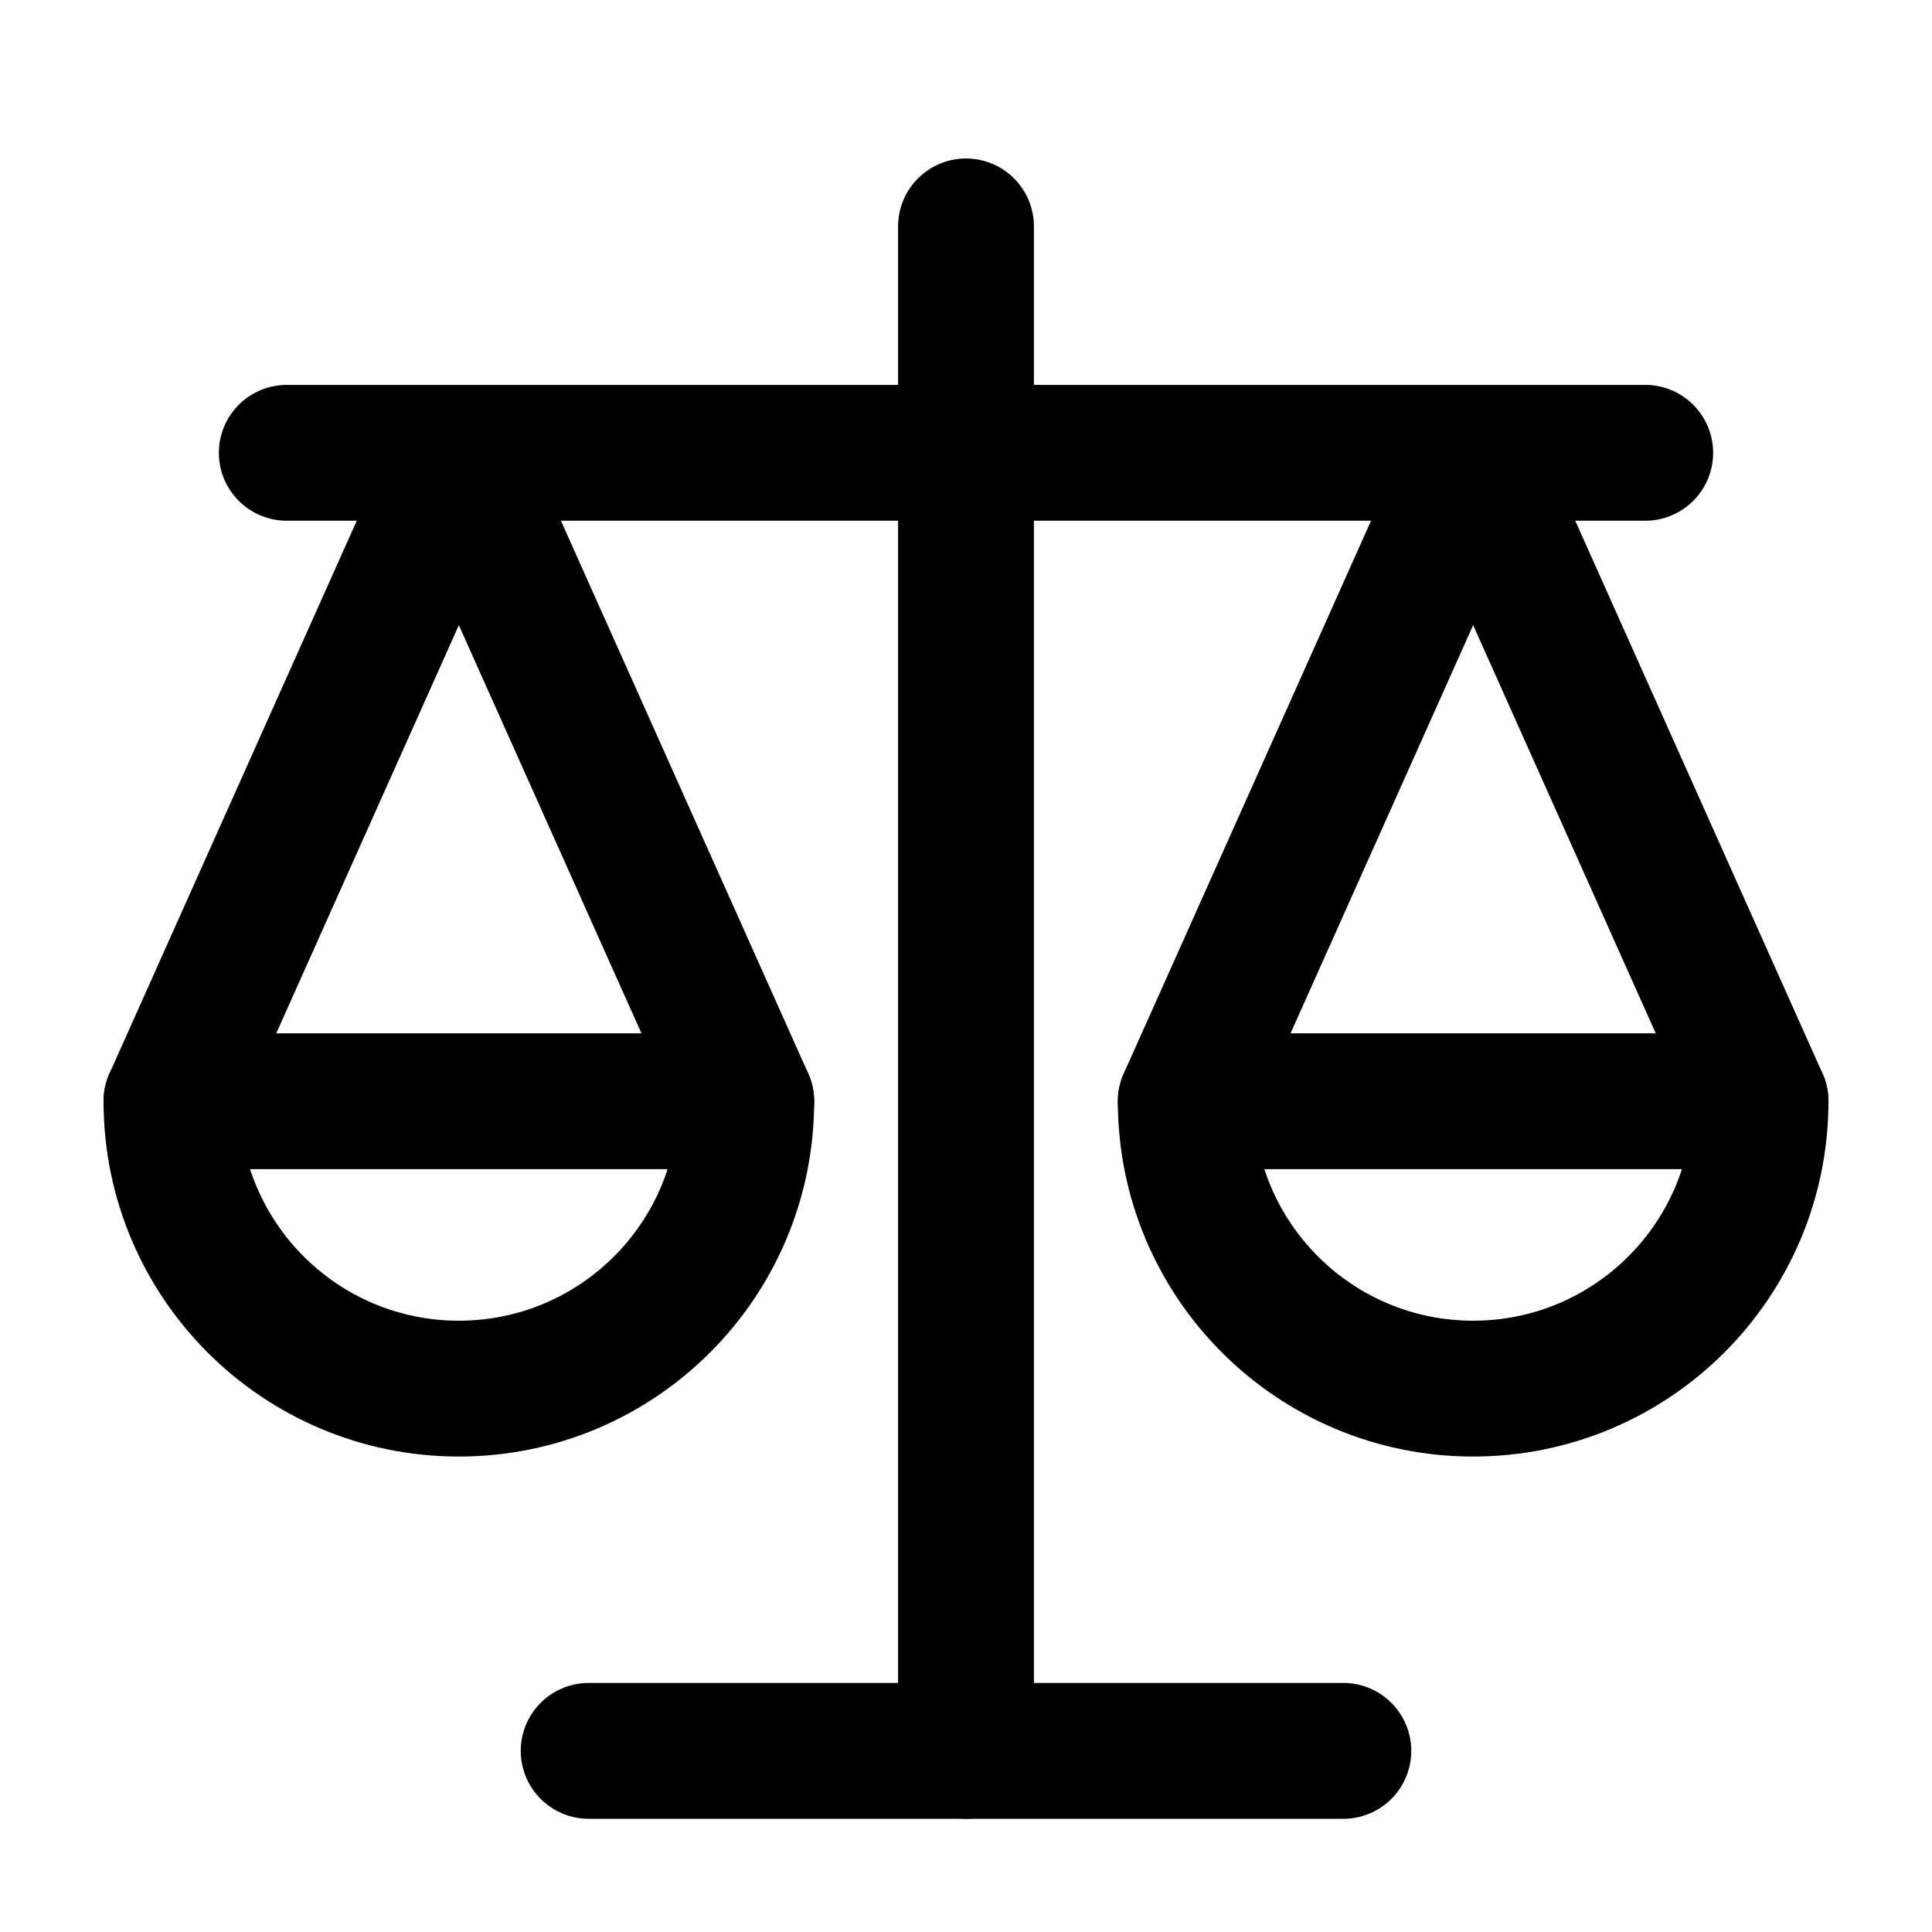
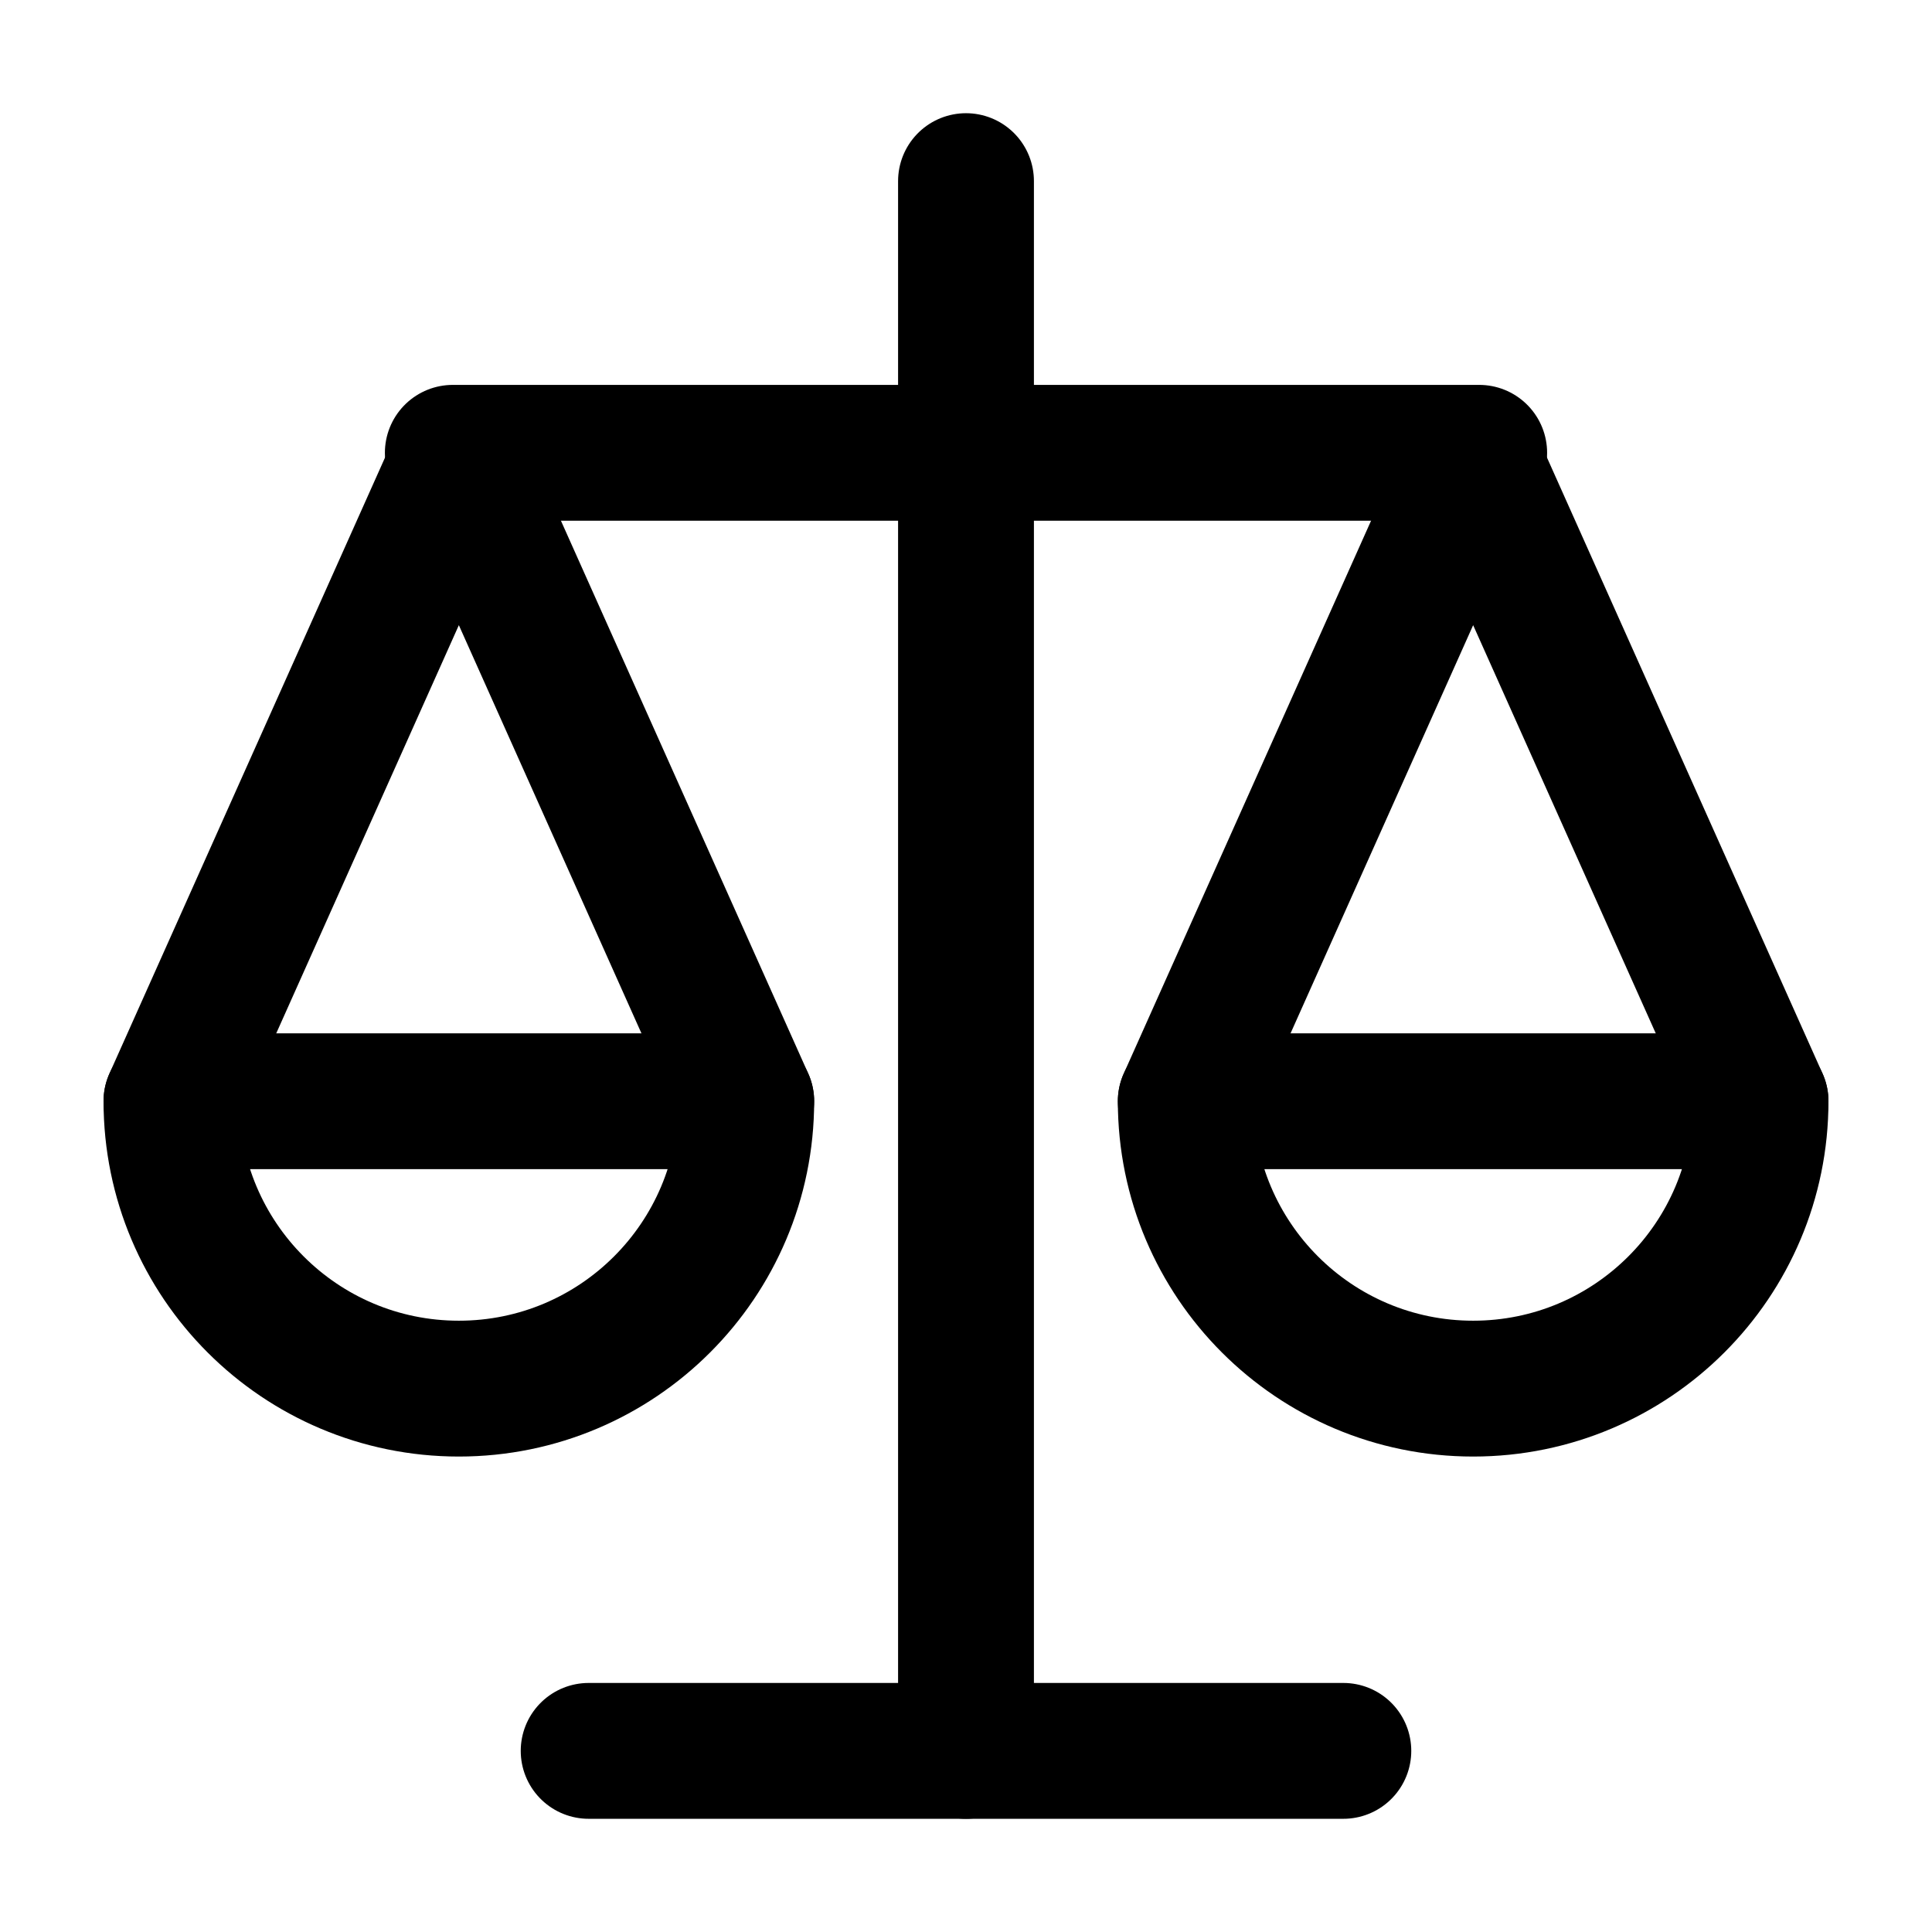
<svg xmlns="http://www.w3.org/2000/svg" width="32" height="32" viewBox="0 0 32 32" fill="none" stroke="currentColor" stroke-width="2.25" stroke-linecap="round" stroke-linejoin="round" class="li li-outline">
-   <path d="M16 3.75V29" />
+   <path d="M16 3V29" />
  <path d="M9.75 29H22.25" />
-   <path d="M4.75 7.5H27.25" />
+   <path d="M7.5 7.5H24.5" />
  <path d="M2.84 18.24A4.76 4.76 0 0 0 12.36 18.24Z" />
  <path d="M19.64 18.24A4.76 4.76 0 0 0 29.16 18.24Z" />
  <path d="M2.84 18.24L7.6 7.6L12.36 18.24" />
  <path d="M19.64 18.24L24.4 7.6L29.16 18.24" />
</svg>
